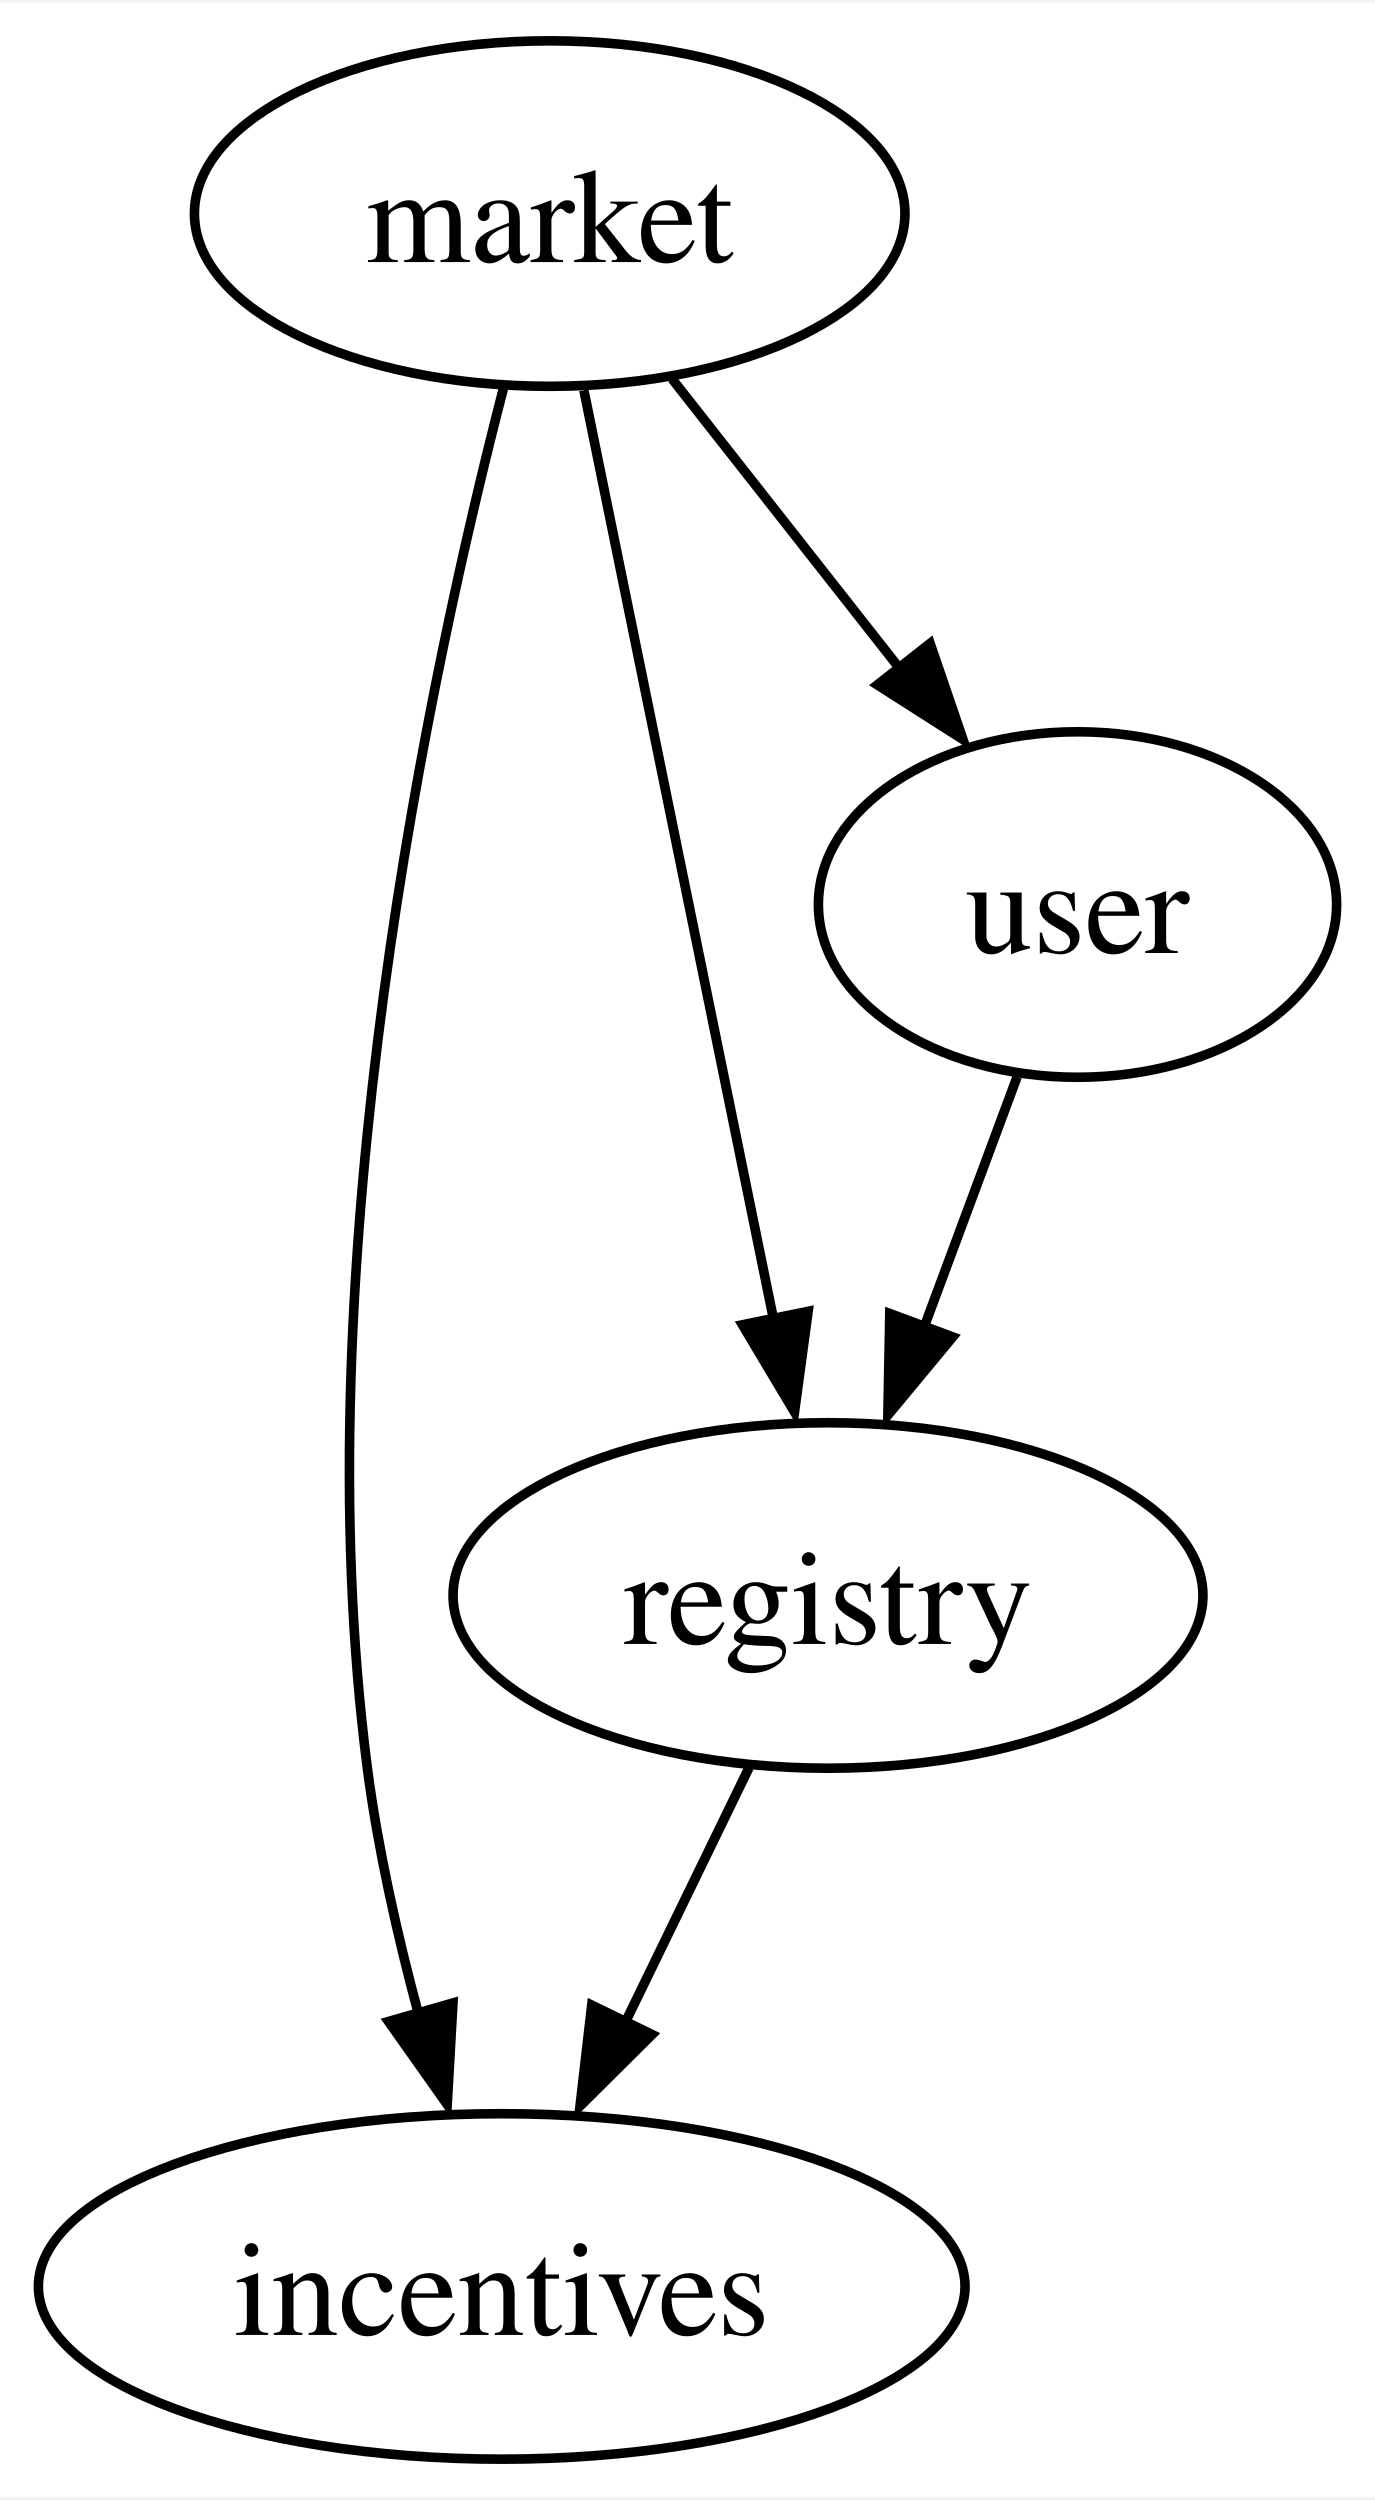
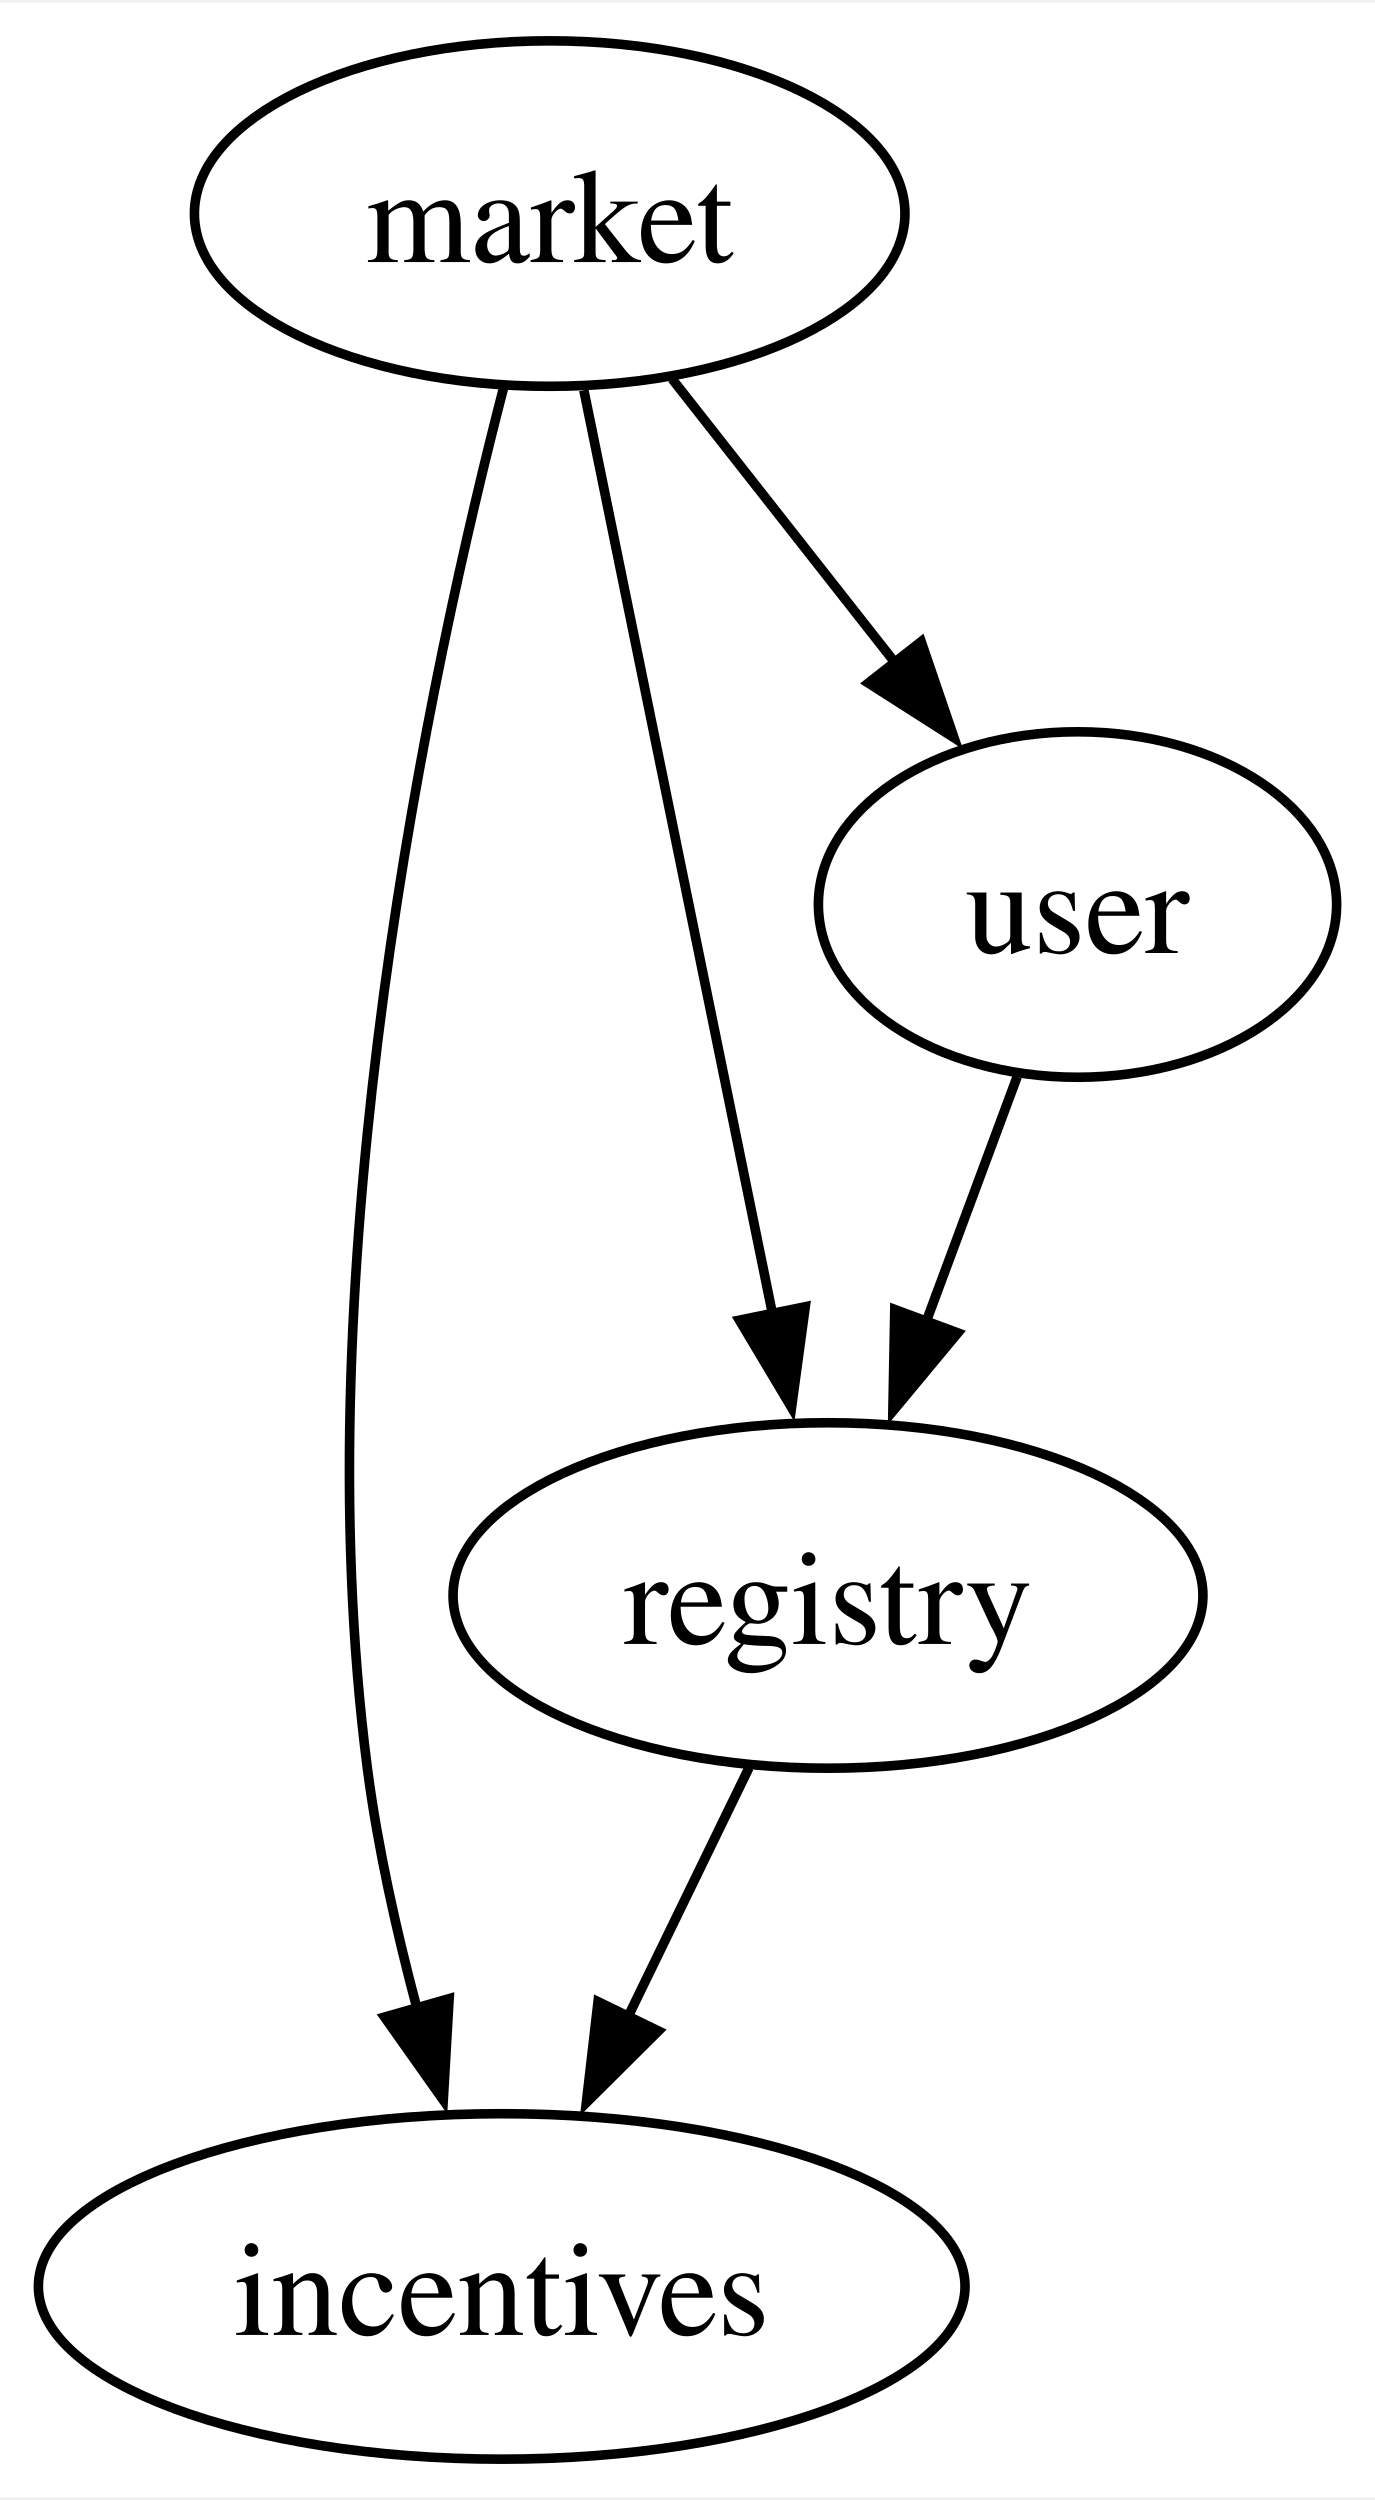
<svg xmlns="http://www.w3.org/2000/svg" width="143pt" height="260pt" viewBox="0.00 0.00 143.28 260.00">
  <g id="graph0" class="graph" transform="scale(1 1) rotate(0) translate(4 256)">
    <polygon fill="white" stroke="none" points="-4,4 -4,-256 139.28,-256 139.28,4 -4,4" />
    <g id="node1" class="node">
      <ellipse fill="none" stroke="black" cx="48.28" cy="-18" rx="48.28" ry="18" />
      <text text-anchor="middle" x="48.28" y="-12.95" font-family="Times,serif" font-size="14.00">incentives</text>
    </g>
    <g id="node2" class="node">
      <ellipse fill="none" stroke="black" cx="82.28" cy="-90" rx="39.07" ry="18" />
      <text text-anchor="middle" x="82.28" y="-84.95" font-family="Times,serif" font-size="14.00">registry</text>
    </g>
    <g id="edge1" class="edge">
-       <path fill="none" stroke="black" d="M74.05,-72.05C70.17,-64.06 65.44,-54.33 61.1,-45.4" />
-       <polygon fill="black" stroke="black" points="63.95,-44.25 56.44,-36.79 57.66,-47.31 63.95,-44.25" />
+       <path fill="none" stroke="black" d="M74.05,-72.05C70.25,-64.23 65.64,-54.75 61.38,-45.98" />
+       <polygon fill="black" stroke="black" points="64.61,-44.62 57.1,-37.15 58.32,-47.67 64.61,-44.62" />
    </g>
    <g id="node3" class="node">
      <ellipse fill="none" stroke="black" cx="53.28" cy="-234" rx="37.02" ry="18" />
      <text text-anchor="middle" x="53.28" y="-228.95" font-family="Times,serif" font-size="14.00">market</text>
    </g>
    <g id="edge2" class="edge">
-       <path fill="none" stroke="black" d="M48.53,-216.06C40.91,-186.7 27.47,-124.47 34.28,-72 35.38,-63.56 37.41,-54.56 39.6,-46.41" />
-       <polygon fill="black" stroke="black" points="43.2,-47.54 42.6,-36.96 36.48,-45.61 43.2,-47.54" />
+       <path fill="none" stroke="black" d="M48.53,-216.06C40.91,-186.7 27.47,-124.47 34.28,-72 35.35,-63.76 37.32,-54.97 39.45,-46.97" />
+       <polygon fill="black" stroke="black" points="42.8,-47.99 42.19,-37.42 36.07,-46.07 42.8,-47.99" />
    </g>
    <g id="edge4" class="edge">
-       <path fill="none" stroke="black" d="M56.84,-215.59C61.78,-191.4 70.77,-147.36 76.63,-118.65" />
-       <polygon fill="black" stroke="black" points="80.21,-119.61 78.79,-109.11 73.36,-118.21 80.21,-119.61" />
+       <path fill="none" stroke="black" d="M56.84,-215.59C61.76,-191.5 70.69,-147.75 76.56,-119.03" />
+       <polygon fill="black" stroke="black" points="79.91,-120.09 78.48,-109.59 73.05,-118.69 79.91,-120.09" />
    </g>
    <g id="node4" class="node">
      <ellipse fill="none" stroke="black" cx="108.28" cy="-162" rx="27" ry="18" />
      <text text-anchor="middle" x="108.28" y="-156.95" font-family="Times,serif" font-size="14.00">user</text>
    </g>
    <g id="edge5" class="edge">
-       <path fill="none" stroke="black" d="M66.04,-216.76C73.03,-207.86 81.84,-196.65 89.6,-186.78" />
-       <polygon fill="black" stroke="black" points="92.92,-189.21 96.35,-179.19 87.42,-184.89 92.92,-189.21" />
+       <path fill="none" stroke="black" d="M66.04,-216.76C72.96,-207.95 81.66,-196.88 89.36,-187.08" />
+       <polygon fill="black" stroke="black" points="91.99,-189.4 95.41,-179.38 86.48,-185.08 91.99,-189.4" />
    </g>
    <g id="edge3" class="edge">
-       <path fill="none" stroke="black" d="M101.99,-144.05C99.08,-136.23 95.56,-126.75 92.3,-117.98" />
-       <polygon fill="black" stroke="black" points="95.28,-116.94 88.52,-108.79 88.72,-119.38 95.28,-116.94" />
+       <path fill="none" stroke="black" d="M101.99,-144.05C99.14,-136.4 95.71,-127.16 92.52,-118.56" />
+       <polygon fill="black" stroke="black" points="95.81,-117.36 89.04,-109.21 89.24,-119.8 95.81,-117.36" />
    </g>
  </g>
</svg>
